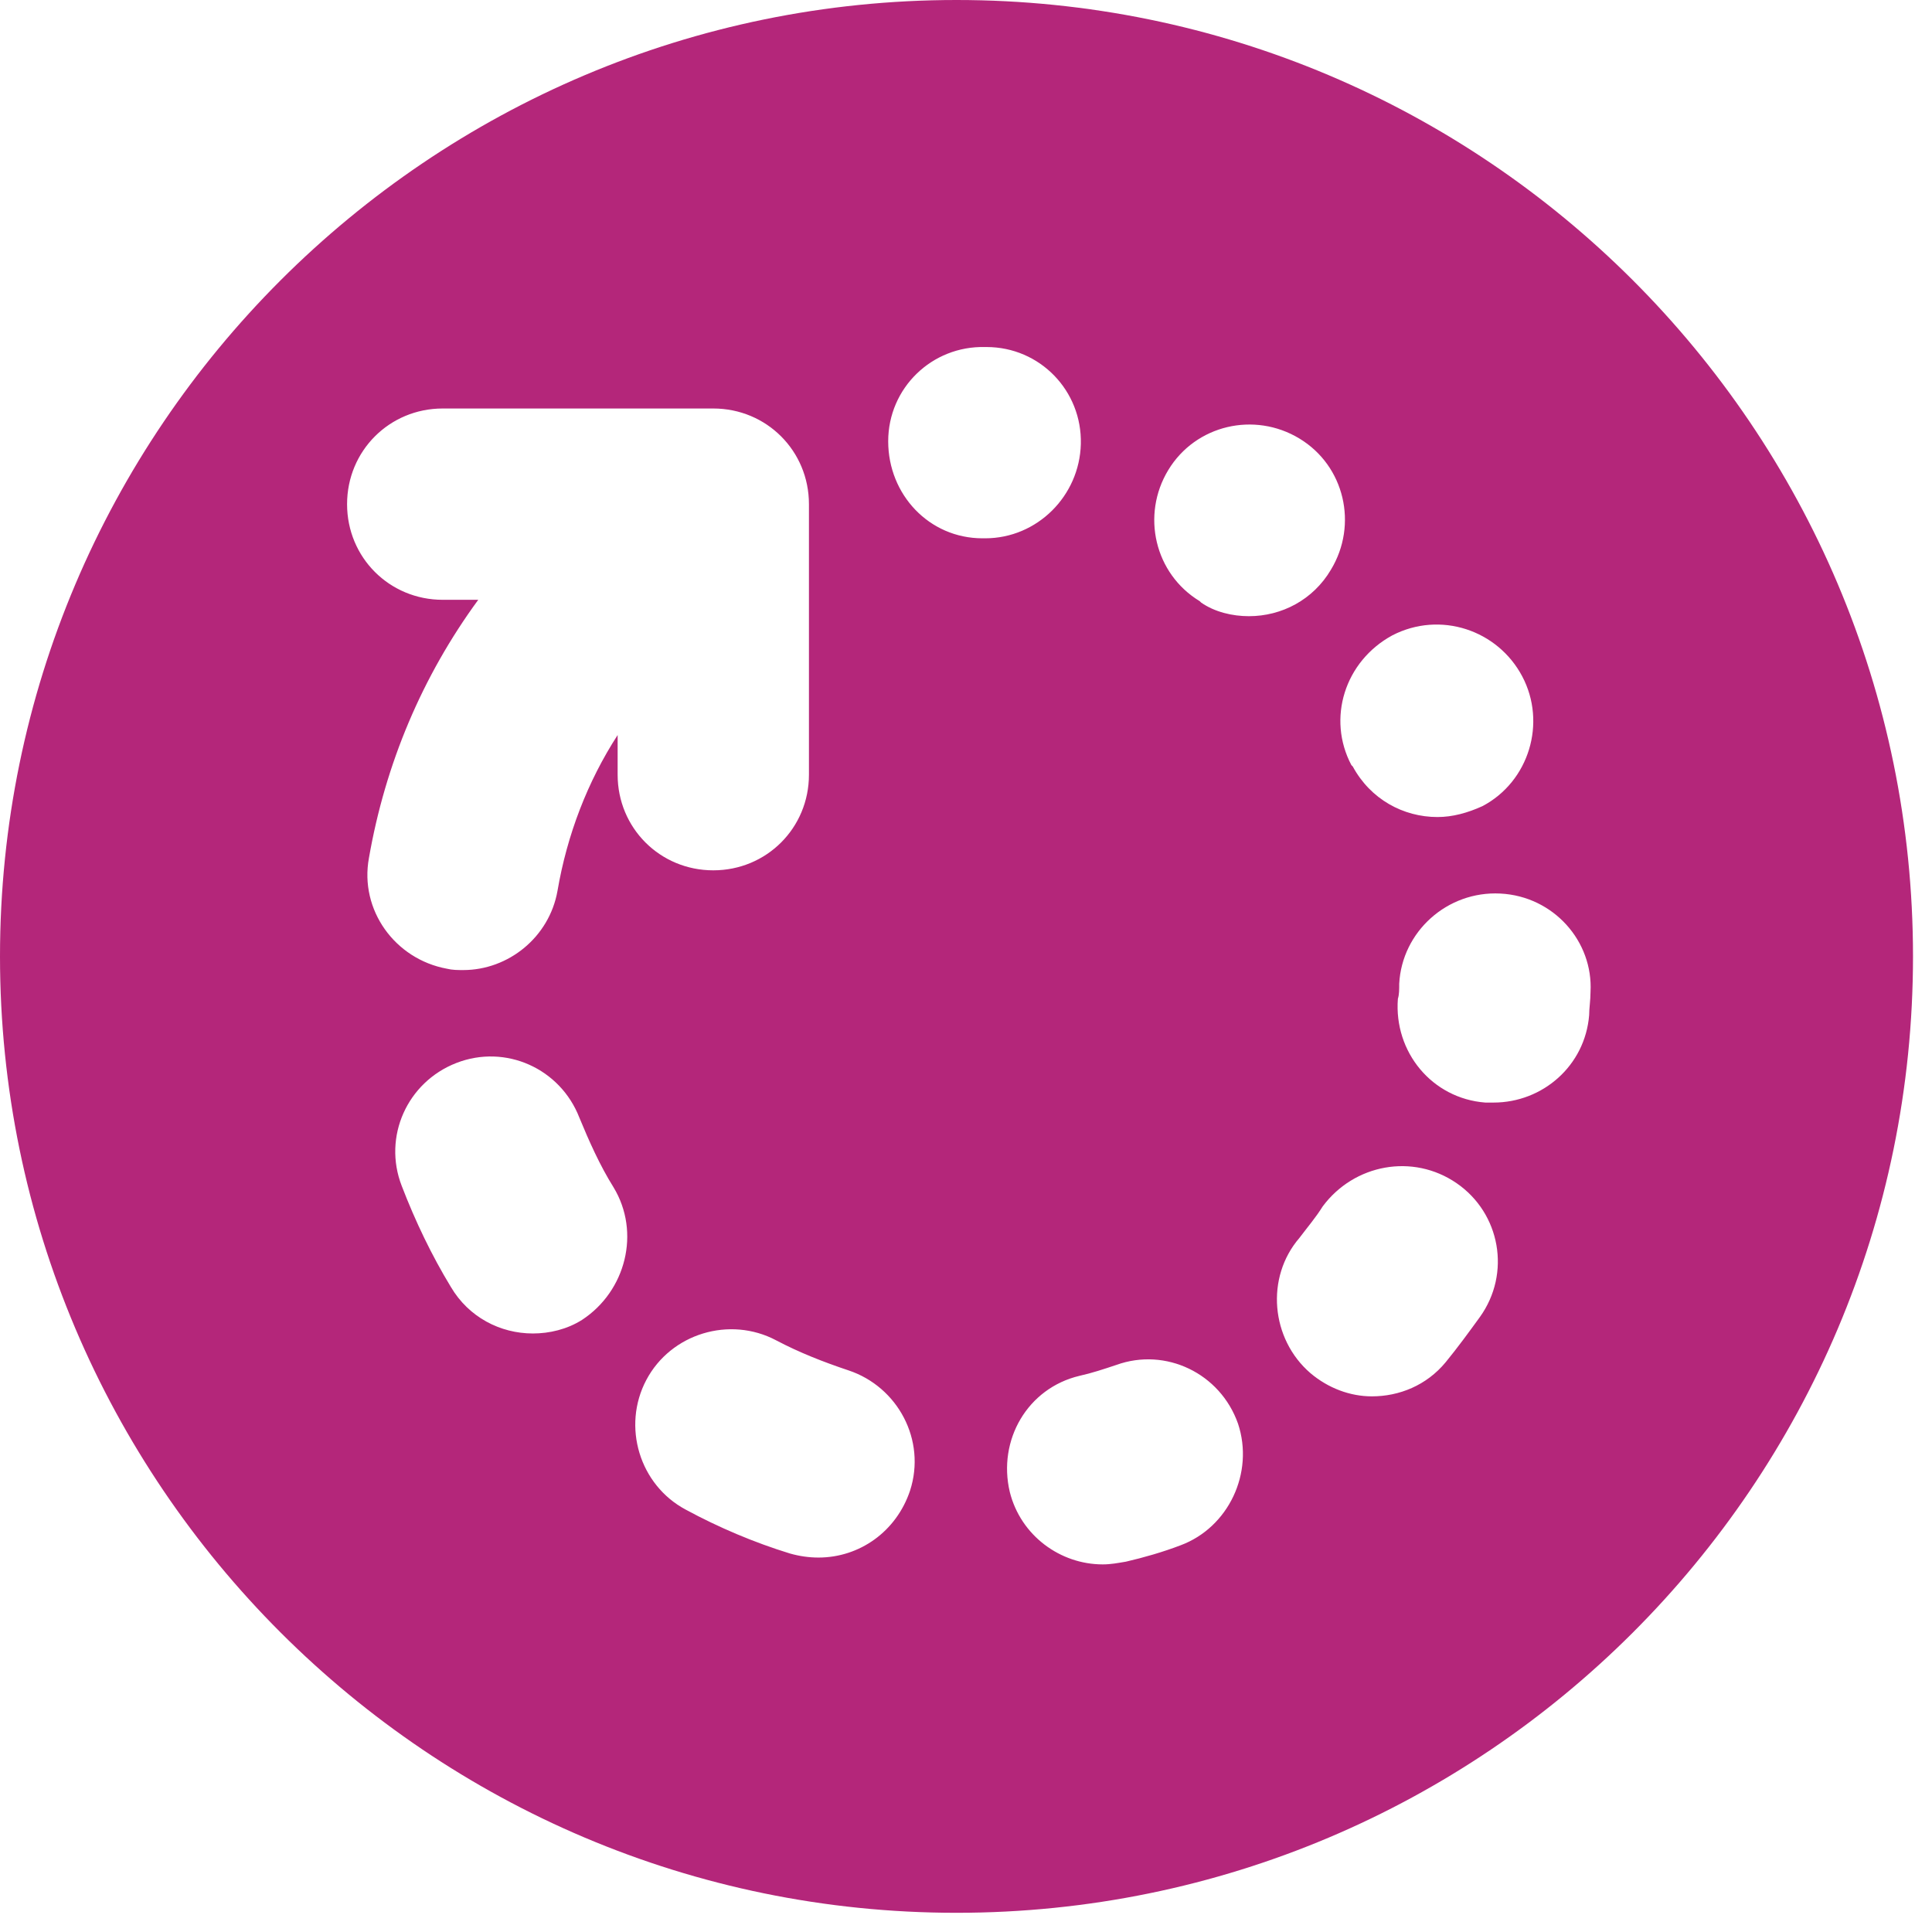
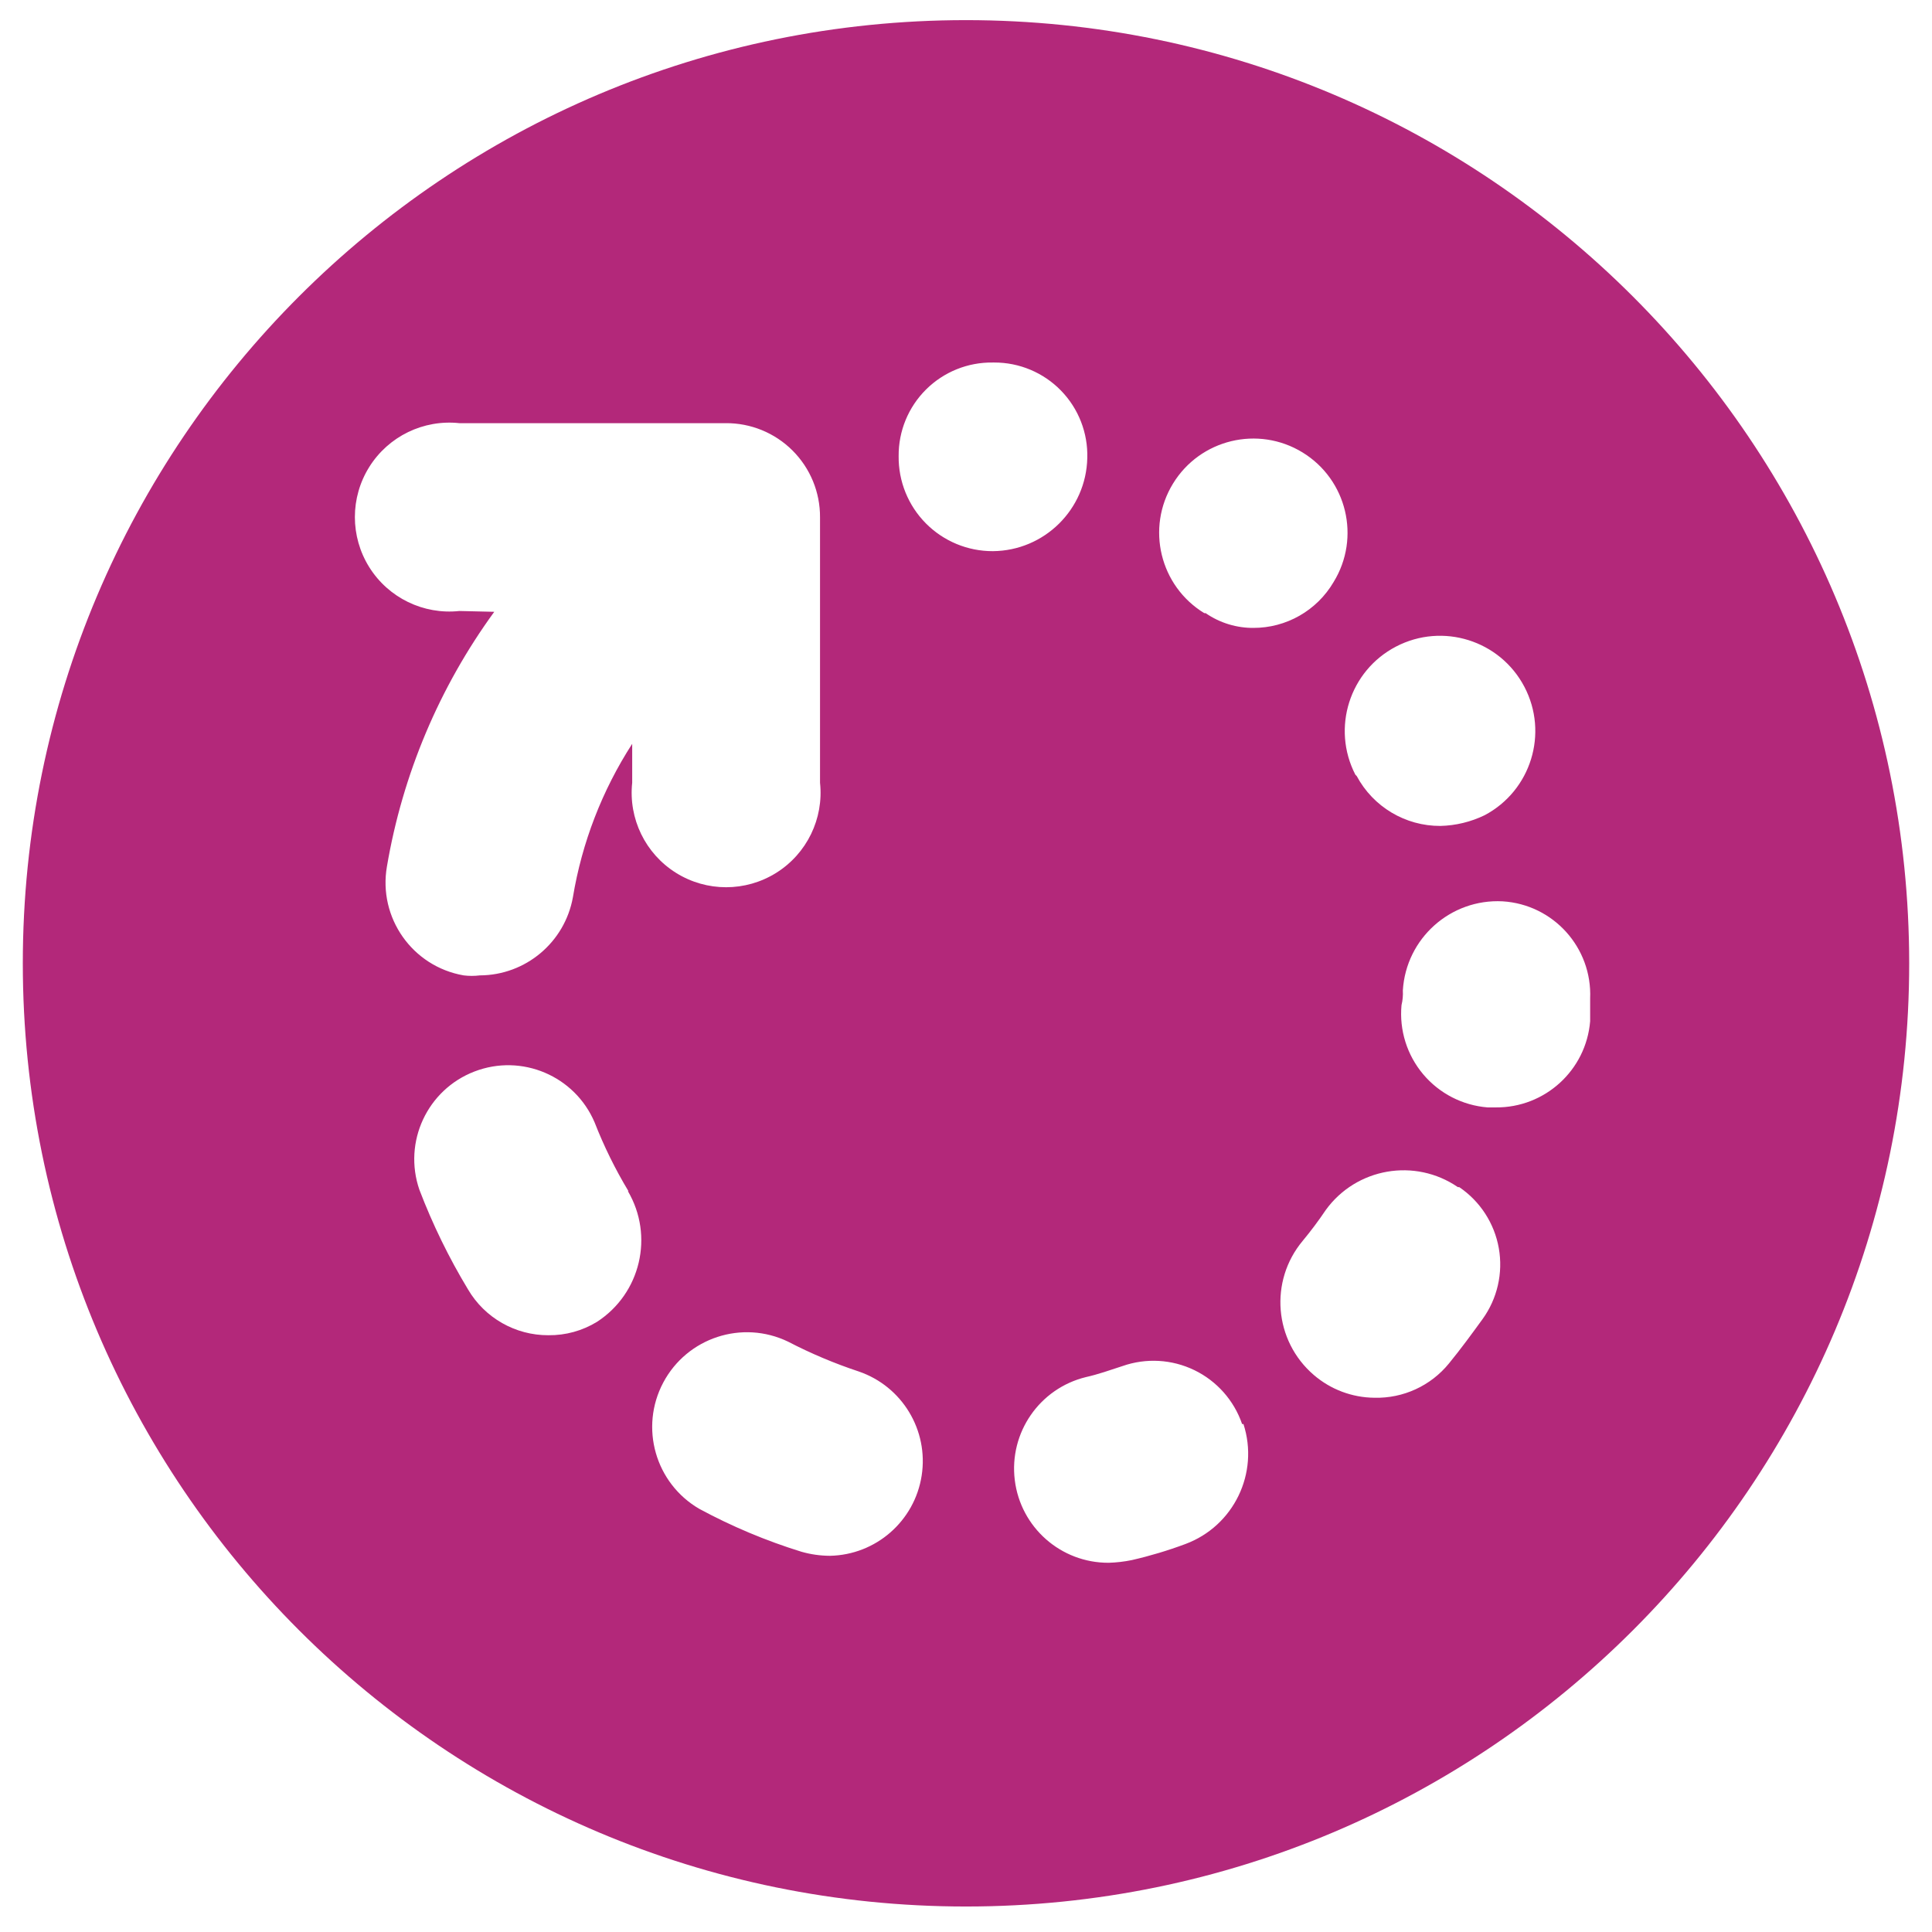
- <svg xmlns="http://www.w3.org/2000/svg" width="48" height="48" viewBox="0 0 48 48" fill="none">
-   <path d="M47.528 23.761C47.528 36.898 36.868 47.523 23.764 47.523C10.66 47.523 0 36.864 0 23.761C0 10.659 10.66 0 23.764 0C36.868 0 47.528 10.625 47.528 23.761ZM11.882 14.902C10.49 16.803 9.574 18.975 9.166 21.317C8.929 22.607 9.811 23.829 11.101 24.067C11.237 24.101 11.373 24.101 11.509 24.101C12.629 24.101 13.647 23.286 13.851 22.132C14.089 20.74 14.598 19.416 15.345 18.262V19.247C15.345 20.571 16.397 21.623 17.721 21.623C19.045 21.623 20.098 20.571 20.098 19.247V12.526C20.098 11.202 19.045 10.149 17.721 10.149H10.999C9.675 10.149 8.623 11.202 8.623 12.526C8.623 13.85 9.675 14.902 10.999 14.902H11.882ZM15.243 29.498C14.903 28.955 14.632 28.344 14.394 27.767C13.919 26.545 12.561 25.934 11.339 26.409C10.117 26.884 9.506 28.242 9.981 29.464C10.32 30.347 10.728 31.195 11.203 31.976C11.644 32.723 12.425 33.13 13.24 33.13C13.647 33.13 14.089 33.028 14.462 32.791C15.549 32.078 15.922 30.618 15.243 29.498ZM21.082 34.047C20.471 33.843 19.86 33.605 19.283 33.3C18.129 32.689 16.669 33.13 16.058 34.284C15.447 35.438 15.888 36.898 17.042 37.509C17.857 37.95 18.74 38.324 19.622 38.595C19.86 38.663 20.098 38.697 20.335 38.697C21.354 38.697 22.27 38.052 22.61 37.034C23.017 35.778 22.304 34.454 21.082 34.047ZM24.477 13.374C25.767 13.374 26.82 12.322 26.853 11.032C26.887 9.708 25.835 8.622 24.511 8.622H24.477C23.153 8.588 22.067 9.64 22.067 10.964C22.067 12.288 23.085 13.374 24.409 13.374H24.443H24.477ZM30.758 35.37C30.316 34.115 28.958 33.47 27.736 33.911C27.43 34.013 27.125 34.115 26.82 34.182C25.529 34.488 24.782 35.778 25.088 37.068C25.36 38.154 26.344 38.867 27.397 38.867C27.6 38.867 27.77 38.833 27.974 38.799C28.415 38.697 28.89 38.561 29.332 38.392C30.52 37.95 31.165 36.593 30.758 35.37ZM31.029 15.309C31.844 15.309 32.625 14.902 33.066 14.155C33.745 13.035 33.406 11.575 32.285 10.896C31.165 10.217 29.705 10.557 29.026 11.677C28.347 12.797 28.687 14.257 29.807 14.936L29.841 14.97C30.18 15.207 30.622 15.309 31.029 15.309ZM36.189 29.396C35.103 28.649 33.643 28.921 32.862 29.973C32.693 30.245 32.489 30.483 32.285 30.754C31.436 31.738 31.572 33.266 32.557 34.115C32.998 34.488 33.541 34.692 34.084 34.692C34.763 34.692 35.442 34.42 35.918 33.843C36.223 33.47 36.495 33.096 36.766 32.723C37.547 31.637 37.276 30.143 36.189 29.396ZM33.575 19.009L33.609 19.043C34.05 19.858 34.865 20.299 35.714 20.299C36.087 20.299 36.461 20.197 36.834 20.027C37.989 19.416 38.43 17.957 37.819 16.803C37.208 15.649 35.782 15.173 34.594 15.784C33.406 16.429 32.964 17.855 33.575 19.009ZM37.276 22.2C35.952 22.132 34.831 23.15 34.763 24.44C34.763 24.576 34.764 24.712 34.73 24.814C34.628 26.137 35.578 27.292 36.902 27.393C36.97 27.393 37.038 27.393 37.106 27.393C38.328 27.393 39.38 26.477 39.482 25.221C39.482 25.051 39.516 24.848 39.516 24.644C39.584 23.388 38.6 22.268 37.276 22.2Z" fill="#B4267A" />
+ <svg xmlns="http://www.w3.org/2000/svg" id="Layer_1" data-name="Layer 1" viewBox="0 0 72 72">
+   <defs>
+     <style>.cls-1{fill:#b3287a;}</style>
+   </defs>
+   <path class="cls-1" d="M71.15,35.9A35.15,35.15,0,1,1,36,.75,35.16,35.16,0,0,1,71.15,35.9ZM18.42,22.8a22.51,22.51,0,0,0-4,9.49,3.51,3.51,0,0,0,2.86,4.06,2.43,2.43,0,0,0,.6,0,3.54,3.54,0,0,0,3.47-2.91,15.1,15.1,0,0,1,2.21-5.72v1.45a3.52,3.52,0,1,0,7,0V19.28a3.49,3.49,0,0,0-3.52-3.51H17.12a3.52,3.52,0,1,0,0,7Zm5,21.59a16.86,16.86,0,0,1-1.26-2.56,3.5,3.5,0,0,0-6.53,2.51,23.18,23.18,0,0,0,1.81,3.71,3.46,3.46,0,0,0,3,1.71,3.39,3.39,0,0,0,1.81-.5A3.62,3.62,0,0,0,23.4,44.39ZM32,51.11A18,18,0,0,1,29.37,50a3.53,3.53,0,0,0-3.31,6.23,21.19,21.19,0,0,0,3.81,1.6,3.93,3.93,0,0,0,1.06.15A3.53,3.53,0,0,0,32,51.11Zm5-30.57a3.55,3.55,0,0,0,3.52-3.47,3.46,3.46,0,0,0-3.47-3.56h-.05A3.46,3.46,0,0,0,33.49,17,3.5,3.5,0,0,0,37,20.54h.1Zm9.29,32.53a3.49,3.49,0,0,0-4.46-2.16c-.46.15-.91.31-1.36.41a3.51,3.51,0,0,0,.85,6.92,5,5,0,0,0,.86-.1,15.79,15.79,0,0,0,2-.6A3.59,3.59,0,0,0,46.34,53.07Zm.41-29.67a3.46,3.46,0,0,0,3-1.71,3.51,3.51,0,1,0-4.82,1.16l.05,0A3.11,3.11,0,0,0,46.75,23.4Zm7.63,20.84a3.58,3.58,0,0,0-4.92.85,14.31,14.31,0,0,1-.86,1.15,3.57,3.57,0,0,0,.41,5,3.51,3.51,0,0,0,2.26.85A3.47,3.47,0,0,0,54,50.81c.45-.55.85-1.1,1.25-1.65A3.48,3.48,0,0,0,54.38,44.24ZM50.51,28.87l.05.05a3.52,3.52,0,0,0,3.12,1.86,4,4,0,0,0,1.65-.4,3.55,3.55,0,1,0-4.82-1.51ZM56,33.59a3.54,3.54,0,0,0-3.72,3.32,1.87,1.87,0,0,1-.05.55,3.5,3.5,0,0,0,3.21,3.81h.3a3.5,3.5,0,0,0,3.52-3.21c0-.25,0-.55,0-.85A3.48,3.48,0,0,0,56,33.59Z" />
</svg>
